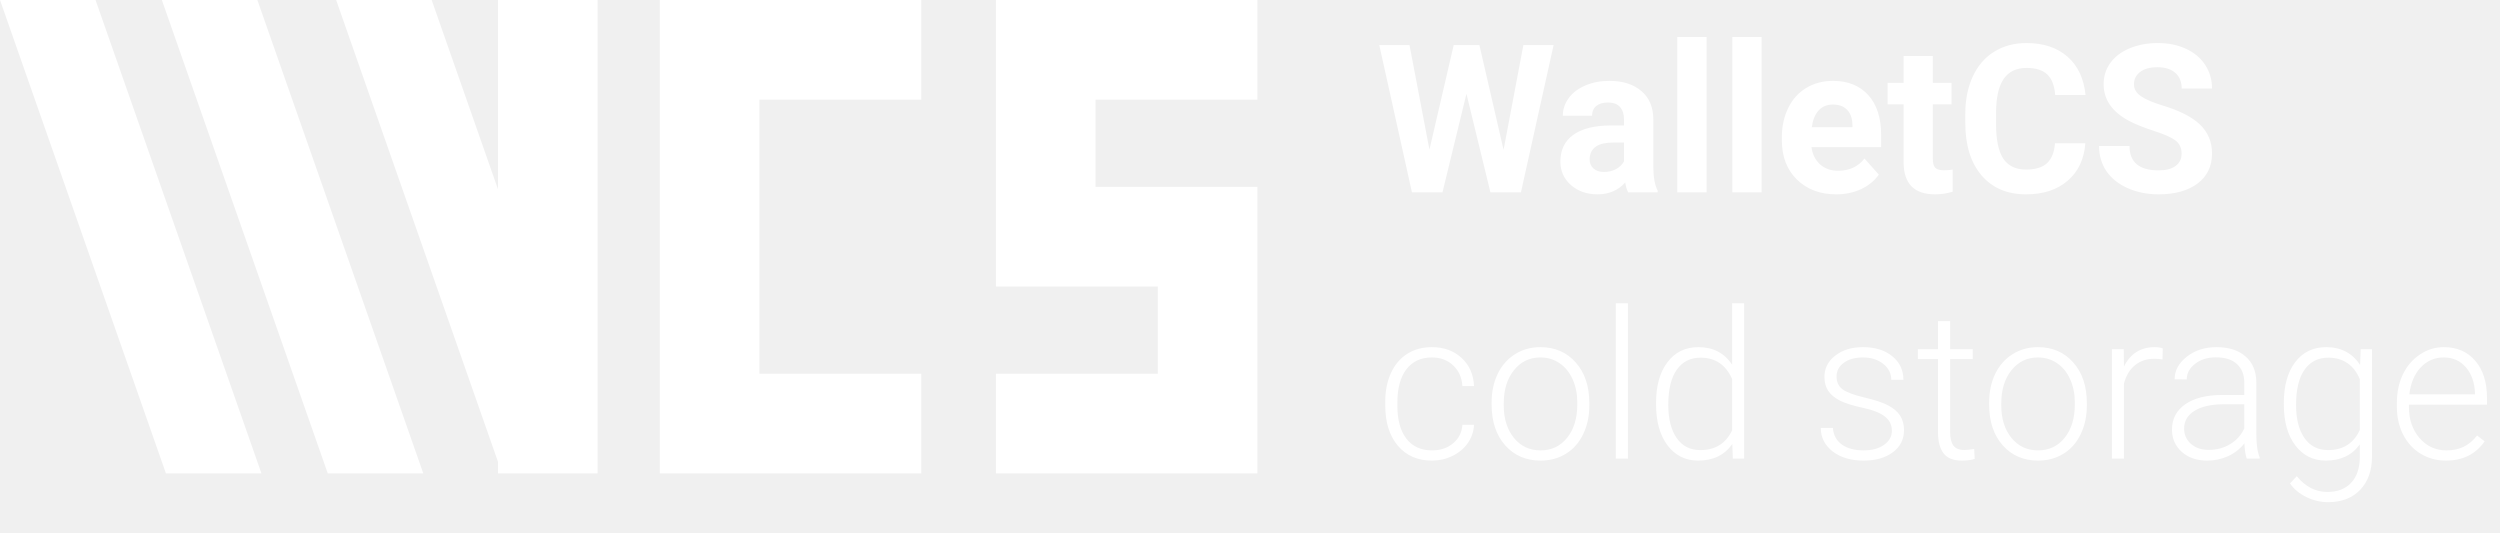
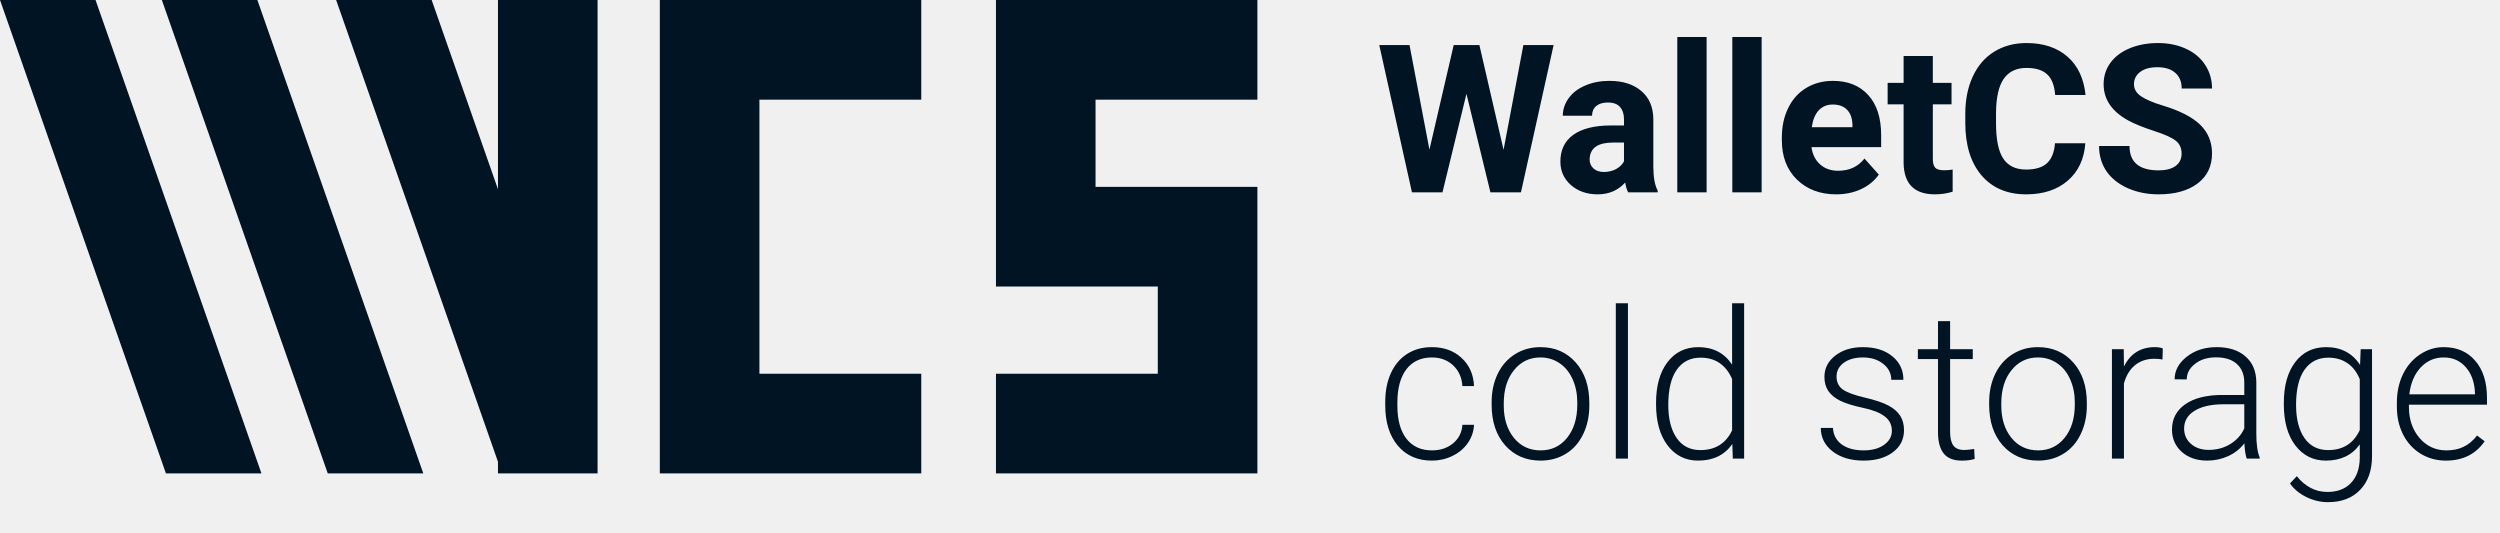
<svg xmlns="http://www.w3.org/2000/svg" width="169" height="36" viewBox="0 0 169 36" fill="none">
-   <g id="Group 10 Copy">
-     <path id="Combined Shape" fill-rule="evenodd" clip-rule="evenodd" d="M11.216 32H17.673L6.458 0H0L11.216 32ZM28.614 32H22.156L10.941 0H17.398L28.614 32ZM33.938 32H33.663V31.215L22.723 0H29.18L33.663 12.791V0H40.396L40.396 32H33.938ZM50.495 0H44.604V32H50.495H51.337H62.277V25.263H51.337V6.737H62.277V0H51.337H50.495ZM67.327 0H73.218H74.059H85V6.737H74.059V12.632H78.267H85V19.368V32H79.109H78.267H67.327V25.263H78.267V19.368H74.059H73.218H67.327V0Z" fill="white" />
-     <path id="WalletCS cold storag" d="M101.641 10.129L102.98 3.047H105.024L102.816 13H100.752L99.132 6.342L97.512 13H95.447L93.239 3.047H95.283L96.63 10.115L98.27 3.047H100.007L101.641 10.129ZM110.062 13C109.971 12.822 109.905 12.601 109.864 12.337C109.386 12.87 108.764 13.137 107.998 13.137C107.273 13.137 106.672 12.927 106.193 12.508C105.719 12.088 105.482 11.56 105.482 10.922C105.482 10.138 105.772 9.536 106.351 9.117C106.934 8.698 107.775 8.486 108.873 8.481H109.782V8.058C109.782 7.716 109.693 7.442 109.516 7.237C109.342 7.032 109.067 6.93 108.688 6.93C108.356 6.93 108.094 7.009 107.902 7.169C107.715 7.328 107.622 7.547 107.622 7.825H105.646C105.646 7.397 105.779 7 106.043 6.636C106.307 6.271 106.681 5.986 107.164 5.781C107.647 5.572 108.189 5.467 108.791 5.467C109.702 5.467 110.425 5.697 110.958 6.157C111.496 6.613 111.765 7.256 111.765 8.085V11.291C111.769 11.993 111.867 12.524 112.059 12.884V13H110.062ZM108.429 11.626C108.72 11.626 108.989 11.562 109.235 11.435C109.481 11.302 109.664 11.127 109.782 10.908V9.637H109.044C108.055 9.637 107.529 9.979 107.465 10.662L107.458 10.778C107.458 11.024 107.545 11.227 107.718 11.387C107.891 11.546 108.128 11.626 108.429 11.626ZM115.367 13H113.385V2.5H115.367V13ZM119.086 13H117.104V2.5H119.086V13ZM124.124 13.137C123.039 13.137 122.155 12.804 121.472 12.139C120.793 11.473 120.453 10.587 120.453 9.479V9.288C120.453 8.545 120.597 7.882 120.884 7.299C121.171 6.711 121.576 6.26 122.101 5.945C122.629 5.626 123.231 5.467 123.905 5.467C124.917 5.467 125.712 5.786 126.291 6.424C126.874 7.062 127.166 7.966 127.166 9.138V9.944H122.456C122.52 10.427 122.711 10.815 123.03 11.106C123.354 11.398 123.762 11.544 124.254 11.544C125.015 11.544 125.61 11.268 126.038 10.717L127.009 11.804C126.713 12.223 126.312 12.551 125.806 12.788C125.3 13.021 124.739 13.137 124.124 13.137ZM123.898 7.066C123.507 7.066 123.188 7.199 122.941 7.463C122.7 7.727 122.545 8.105 122.477 8.598H125.225V8.44C125.215 8.003 125.097 7.666 124.869 7.429C124.641 7.187 124.318 7.066 123.898 7.066ZM130.659 3.785V5.604H131.924V7.053H130.659V10.744C130.659 11.018 130.712 11.213 130.816 11.332C130.921 11.45 131.122 11.51 131.418 11.51C131.637 11.51 131.83 11.494 131.999 11.462V12.959C131.612 13.078 131.213 13.137 130.803 13.137C129.417 13.137 128.711 12.437 128.684 11.038V7.053H127.604V5.604H128.684V3.785H130.659ZM140.968 9.685C140.89 10.755 140.494 11.599 139.778 12.214C139.067 12.829 138.129 13.137 136.962 13.137C135.686 13.137 134.681 12.708 133.947 11.852C133.218 10.99 132.854 9.81 132.854 8.311V7.702C132.854 6.745 133.022 5.902 133.359 5.173C133.697 4.444 134.177 3.885 134.802 3.498C135.431 3.106 136.16 2.91 136.989 2.91C138.138 2.91 139.063 3.218 139.765 3.833C140.466 4.448 140.872 5.312 140.981 6.424H138.931C138.881 5.781 138.701 5.316 138.391 5.029C138.085 4.738 137.618 4.592 136.989 4.592C136.306 4.592 135.793 4.838 135.451 5.33C135.114 5.818 134.941 6.577 134.932 7.606V8.358C134.932 9.434 135.093 10.22 135.417 10.717C135.745 11.213 136.26 11.462 136.962 11.462C137.595 11.462 138.067 11.318 138.377 11.031C138.691 10.74 138.871 10.291 138.917 9.685H140.968ZM147.476 10.389C147.476 10.001 147.339 9.705 147.065 9.5C146.792 9.29 146.3 9.072 145.589 8.844C144.878 8.611 144.315 8.383 143.9 8.16C142.77 7.549 142.205 6.727 142.205 5.692C142.205 5.155 142.355 4.676 142.656 4.257C142.962 3.833 143.397 3.503 143.962 3.266C144.532 3.029 145.17 2.91 145.876 2.91C146.587 2.91 147.22 3.04 147.776 3.3C148.332 3.555 148.763 3.917 149.068 4.387C149.378 4.856 149.533 5.389 149.533 5.986H147.482C147.482 5.531 147.339 5.177 147.052 4.927C146.765 4.672 146.361 4.544 145.842 4.544C145.34 4.544 144.951 4.651 144.673 4.865C144.395 5.075 144.256 5.353 144.256 5.699C144.256 6.023 144.418 6.294 144.741 6.513C145.069 6.731 145.55 6.937 146.184 7.128C147.35 7.479 148.2 7.914 148.733 8.434C149.267 8.953 149.533 9.6 149.533 10.375C149.533 11.236 149.207 11.913 148.556 12.405C147.904 12.893 147.027 13.137 145.924 13.137C145.158 13.137 144.461 12.998 143.832 12.72C143.203 12.437 142.722 12.052 142.39 11.565C142.062 11.077 141.897 10.512 141.897 9.869H143.955C143.955 10.967 144.611 11.517 145.924 11.517C146.411 11.517 146.792 11.419 147.065 11.223C147.339 11.022 147.476 10.744 147.476 10.389ZM96.801 30.446C97.37 30.446 97.847 30.287 98.23 29.968C98.617 29.644 98.826 29.227 98.858 28.717H99.644C99.622 29.168 99.481 29.58 99.221 29.954C98.961 30.323 98.615 30.613 98.182 30.822C97.753 31.032 97.293 31.137 96.801 31.137C95.83 31.137 95.06 30.799 94.49 30.125C93.925 29.451 93.643 28.544 93.643 27.404V27.158C93.643 26.429 93.77 25.784 94.025 25.224C94.281 24.663 94.645 24.23 95.119 23.925C95.598 23.619 96.156 23.467 96.794 23.467C97.605 23.467 98.273 23.708 98.797 24.191C99.326 24.674 99.608 25.31 99.644 26.099H98.858C98.822 25.52 98.612 25.053 98.23 24.697C97.851 24.342 97.373 24.164 96.794 24.164C96.056 24.164 95.481 24.431 95.071 24.964C94.666 25.497 94.463 26.244 94.463 27.206V27.445C94.463 28.389 94.666 29.125 95.071 29.653C95.481 30.182 96.058 30.446 96.801 30.446ZM100.834 27.192C100.834 26.481 100.971 25.841 101.244 25.271C101.522 24.702 101.912 24.26 102.413 23.945C102.919 23.626 103.491 23.467 104.129 23.467C105.113 23.467 105.911 23.813 106.521 24.506C107.132 25.194 107.438 26.108 107.438 27.247V27.418C107.438 28.134 107.299 28.778 107.021 29.352C106.747 29.922 106.36 30.362 105.858 30.672C105.357 30.982 104.785 31.137 104.143 31.137C103.163 31.137 102.365 30.793 101.75 30.105C101.139 29.412 100.834 28.496 100.834 27.356V27.192ZM101.654 27.418C101.654 28.302 101.882 29.029 102.338 29.599C102.798 30.164 103.4 30.446 104.143 30.446C104.881 30.446 105.478 30.164 105.934 29.599C106.394 29.029 106.624 28.279 106.624 27.35V27.192C106.624 26.627 106.519 26.11 106.31 25.641C106.1 25.171 105.806 24.809 105.428 24.554C105.049 24.294 104.617 24.164 104.129 24.164C103.4 24.164 102.805 24.451 102.345 25.025C101.884 25.595 101.654 26.342 101.654 27.268V27.418ZM110.049 31H109.229V20.5H110.049V31ZM111.949 27.233C111.949 26.085 112.204 25.171 112.715 24.492C113.23 23.809 113.927 23.467 114.807 23.467C115.805 23.467 116.566 23.861 117.09 24.649V20.5H117.903V31H117.138L117.104 30.016C116.579 30.763 115.809 31.137 114.793 31.137C113.941 31.137 113.253 30.795 112.729 30.111C112.209 29.423 111.949 28.496 111.949 27.329V27.233ZM112.776 27.377C112.776 28.32 112.965 29.065 113.344 29.612C113.722 30.155 114.255 30.426 114.943 30.426C115.951 30.426 116.666 29.981 117.09 29.093V25.62C116.666 24.659 115.955 24.178 114.957 24.178C114.269 24.178 113.733 24.449 113.351 24.991C112.968 25.529 112.776 26.324 112.776 27.377ZM127.891 29.12C127.891 28.715 127.727 28.389 127.398 28.143C127.075 27.896 126.585 27.705 125.929 27.568C125.272 27.427 124.762 27.268 124.397 27.09C124.037 26.908 123.769 26.686 123.591 26.427C123.418 26.167 123.331 25.852 123.331 25.483C123.331 24.9 123.575 24.419 124.062 24.041C124.55 23.658 125.174 23.467 125.936 23.467C126.76 23.467 127.421 23.672 127.918 24.082C128.419 24.488 128.67 25.019 128.67 25.675H127.85C127.85 25.242 127.667 24.882 127.303 24.595C126.943 24.308 126.487 24.164 125.936 24.164C125.398 24.164 124.965 24.285 124.637 24.526C124.313 24.763 124.151 25.073 124.151 25.456C124.151 25.825 124.286 26.112 124.555 26.317C124.828 26.518 125.323 26.703 126.038 26.871C126.758 27.04 127.296 27.22 127.651 27.411C128.011 27.602 128.278 27.833 128.451 28.102C128.624 28.37 128.711 28.696 128.711 29.079C128.711 29.703 128.458 30.203 127.952 30.576C127.451 30.95 126.795 31.137 125.983 31.137C125.122 31.137 124.423 30.929 123.885 30.515C123.352 30.095 123.085 29.567 123.085 28.929H123.905C123.937 29.407 124.138 29.781 124.507 30.05C124.881 30.314 125.373 30.446 125.983 30.446C126.553 30.446 127.013 30.321 127.364 30.07C127.715 29.82 127.891 29.503 127.891 29.12ZM131.828 21.71V23.604H133.359V24.273H131.828V29.202C131.828 29.612 131.901 29.918 132.047 30.118C132.197 30.319 132.446 30.419 132.792 30.419C132.929 30.419 133.15 30.396 133.455 30.351L133.489 31.02C133.275 31.098 132.983 31.137 132.614 31.137C132.054 31.137 131.646 30.975 131.391 30.651C131.135 30.323 131.008 29.842 131.008 29.209V24.273H129.647V23.604H131.008V21.71H131.828ZM134.467 27.192C134.467 26.481 134.604 25.841 134.877 25.271C135.155 24.702 135.545 24.26 136.046 23.945C136.552 23.626 137.124 23.467 137.762 23.467C138.746 23.467 139.544 23.813 140.154 24.506C140.765 25.194 141.07 26.108 141.07 27.247V27.418C141.07 28.134 140.931 28.778 140.653 29.352C140.38 29.922 139.993 30.362 139.491 30.672C138.99 30.982 138.418 31.137 137.775 31.137C136.796 31.137 135.998 30.793 135.383 30.105C134.772 29.412 134.467 28.496 134.467 27.356V27.192ZM135.287 27.418C135.287 28.302 135.515 29.029 135.971 29.599C136.431 30.164 137.033 30.446 137.775 30.446C138.514 30.446 139.111 30.164 139.566 29.599C140.027 29.029 140.257 28.279 140.257 27.35V27.192C140.257 26.627 140.152 26.11 139.942 25.641C139.733 25.171 139.439 24.809 139.061 24.554C138.682 24.294 138.249 24.164 137.762 24.164C137.033 24.164 136.438 24.451 135.978 25.025C135.517 25.595 135.287 26.342 135.287 27.268V27.418ZM146.184 24.301C146.01 24.269 145.826 24.253 145.63 24.253C145.119 24.253 144.687 24.396 144.331 24.684C143.98 24.966 143.729 25.379 143.579 25.921V31H142.766V23.604H143.565L143.579 24.779C144.012 23.904 144.707 23.467 145.664 23.467C145.892 23.467 146.072 23.496 146.204 23.556L146.184 24.301ZM151.878 31C151.796 30.768 151.743 30.424 151.721 29.968C151.434 30.341 151.067 30.631 150.62 30.836C150.178 31.037 149.709 31.137 149.212 31.137C148.501 31.137 147.924 30.939 147.482 30.542C147.045 30.145 146.826 29.644 146.826 29.038C146.826 28.318 147.125 27.748 147.722 27.329C148.323 26.91 149.16 26.7 150.23 26.7H151.714V25.859C151.714 25.331 151.55 24.916 151.222 24.615C150.898 24.31 150.424 24.157 149.8 24.157C149.23 24.157 148.758 24.303 148.385 24.595C148.011 24.886 147.824 25.237 147.824 25.648L147.004 25.641C147.004 25.053 147.277 24.545 147.824 24.116C148.371 23.683 149.043 23.467 149.841 23.467C150.666 23.467 151.315 23.674 151.789 24.089C152.268 24.499 152.514 25.073 152.527 25.811V29.311C152.527 30.027 152.603 30.562 152.753 30.918V31H151.878ZM149.308 30.412C149.854 30.412 150.342 30.28 150.771 30.016C151.203 29.751 151.518 29.398 151.714 28.956V27.329H150.251C149.435 27.338 148.797 27.489 148.337 27.78C147.877 28.067 147.646 28.464 147.646 28.97C147.646 29.384 147.799 29.729 148.104 30.002C148.414 30.275 148.815 30.412 149.308 30.412ZM154.387 27.233C154.387 26.076 154.642 25.16 155.152 24.485C155.667 23.806 156.365 23.467 157.244 23.467C158.251 23.467 159.017 23.868 159.541 24.67L159.582 23.604H160.348V30.85C160.348 31.802 160.081 32.556 159.548 33.112C159.015 33.668 158.292 33.946 157.381 33.946C156.866 33.946 156.374 33.83 155.904 33.598C155.439 33.37 155.073 33.065 154.804 32.682L155.262 32.19C155.84 32.9 156.529 33.256 157.326 33.256C158.01 33.256 158.543 33.053 158.926 32.648C159.309 32.246 159.507 31.688 159.521 30.973V30.043C158.996 30.772 158.233 31.137 157.23 31.137C156.374 31.137 155.686 30.795 155.166 30.111C154.646 29.428 154.387 28.505 154.387 27.343V27.233ZM155.214 27.377C155.214 28.32 155.403 29.065 155.781 29.612C156.16 30.155 156.693 30.426 157.381 30.426C158.388 30.426 159.101 29.975 159.521 29.072V25.634C159.329 25.16 159.053 24.8 158.693 24.554C158.333 24.303 157.9 24.178 157.395 24.178C156.706 24.178 156.171 24.449 155.788 24.991C155.405 25.529 155.214 26.324 155.214 27.377ZM165.345 31.137C164.716 31.137 164.146 30.982 163.636 30.672C163.13 30.362 162.736 29.931 162.453 29.38C162.171 28.824 162.029 28.202 162.029 27.514V27.22C162.029 26.509 162.166 25.869 162.439 25.299C162.717 24.729 163.103 24.283 163.595 23.959C164.087 23.631 164.62 23.467 165.194 23.467C166.092 23.467 166.803 23.774 167.327 24.39C167.856 25 168.12 25.837 168.12 26.898V27.356H162.843V27.514C162.843 28.352 163.082 29.052 163.561 29.612C164.044 30.168 164.65 30.446 165.379 30.446C165.816 30.446 166.201 30.366 166.534 30.207C166.871 30.047 167.177 29.792 167.45 29.441L167.963 29.831C167.361 30.701 166.489 31.137 165.345 31.137ZM165.194 24.164C164.579 24.164 164.06 24.39 163.636 24.841C163.216 25.292 162.961 25.898 162.87 26.659H167.307V26.57C167.284 25.859 167.081 25.281 166.698 24.834C166.315 24.387 165.814 24.164 165.194 24.164Z" fill="white" />
+   <g id="Logo - black">
+     <path id="Combined Shape" fill-rule="evenodd" clip-rule="evenodd" d="M11.216 32H17.673L6.458 0H0L11.216 32ZM28.614 32H22.156L10.941 0H17.398L28.614 32ZM33.938 32H33.663V31.215L22.723 0H29.18L33.663 12.791V0H40.396L40.396 32H33.938ZM50.495 0H44.604V32H50.495H51.337H62.277V25.263H51.337V6.737H62.277V0H51.337H50.495ZM67.327 0H73.218H74.059H85V6.737H74.059V12.632H78.267H85V19.368V32H79.109H78.267H67.327V25.263H78.267V19.368H74.059H73.218H67.327V0Z" fill="#001424" />
+     <path id="WalletCS cold storag" d="M101.641 10.129L102.98 3.047H105.024L102.816 13H100.752L99.132 6.342L97.512 13H95.447L93.239 3.047H95.283L96.63 10.115L98.27 3.047H100.007L101.641 10.129ZM110.062 13C109.971 12.822 109.905 12.601 109.864 12.337C109.386 12.87 108.764 13.137 107.998 13.137C107.273 13.137 106.672 12.927 106.193 12.508C105.719 12.088 105.482 11.56 105.482 10.922C105.482 10.138 105.772 9.536 106.351 9.117C106.934 8.698 107.775 8.486 108.873 8.481H109.782V8.058C109.782 7.716 109.693 7.442 109.516 7.237C109.342 7.032 109.067 6.93 108.688 6.93C108.356 6.93 108.094 7.009 107.902 7.169C107.715 7.328 107.622 7.547 107.622 7.825H105.646C105.646 7.397 105.779 7 106.043 6.636C106.307 6.271 106.681 5.986 107.164 5.781C107.647 5.572 108.189 5.467 108.791 5.467C109.702 5.467 110.425 5.697 110.958 6.157C111.496 6.613 111.765 7.256 111.765 8.085V11.291C111.769 11.993 111.867 12.524 112.059 12.884V13H110.062ZM108.429 11.626C108.72 11.626 108.989 11.562 109.235 11.435C109.481 11.302 109.664 11.127 109.782 10.908V9.637H109.044C108.055 9.637 107.529 9.979 107.465 10.662L107.458 10.778C107.458 11.024 107.545 11.227 107.718 11.387C107.891 11.546 108.128 11.626 108.429 11.626ZM115.367 13H113.385V2.5H115.367V13ZM119.086 13H117.104V2.5H119.086V13ZM124.124 13.137C123.039 13.137 122.155 12.804 121.472 12.139C120.793 11.473 120.453 10.587 120.453 9.479V9.288C120.453 8.545 120.597 7.882 120.884 7.299C121.171 6.711 121.576 6.26 122.101 5.945C122.629 5.626 123.231 5.467 123.905 5.467C124.917 5.467 125.712 5.786 126.291 6.424C126.874 7.062 127.166 7.966 127.166 9.138V9.944H122.456C122.52 10.427 122.711 10.815 123.03 11.106C123.354 11.398 123.762 11.544 124.254 11.544C125.015 11.544 125.61 11.268 126.038 10.717L127.009 11.804C126.713 12.223 126.312 12.551 125.806 12.788C125.3 13.021 124.739 13.137 124.124 13.137ZM123.898 7.066C123.507 7.066 123.188 7.199 122.941 7.463C122.7 7.727 122.545 8.105 122.477 8.598H125.225V8.44C125.215 8.003 125.097 7.666 124.869 7.429C124.641 7.187 124.318 7.066 123.898 7.066ZM130.659 3.785V5.604H131.924V7.053H130.659V10.744C130.659 11.018 130.712 11.213 130.816 11.332C130.921 11.45 131.122 11.51 131.418 11.51C131.637 11.51 131.83 11.494 131.999 11.462V12.959C131.612 13.078 131.213 13.137 130.803 13.137C129.417 13.137 128.711 12.437 128.684 11.038V7.053H127.604V5.604H128.684V3.785H130.659ZM140.968 9.685C140.89 10.755 140.494 11.599 139.778 12.214C139.067 12.829 138.129 13.137 136.962 13.137C135.686 13.137 134.681 12.708 133.947 11.852C133.218 10.99 132.854 9.81 132.854 8.311V7.702C132.854 6.745 133.022 5.902 133.359 5.173C133.697 4.444 134.177 3.885 134.802 3.498C135.431 3.106 136.16 2.91 136.989 2.91C138.138 2.91 139.063 3.218 139.765 3.833C140.466 4.448 140.872 5.312 140.981 6.424H138.931C138.881 5.781 138.701 5.316 138.391 5.029C138.085 4.738 137.618 4.592 136.989 4.592C136.306 4.592 135.793 4.838 135.451 5.33C135.114 5.818 134.941 6.577 134.932 7.606V8.358C134.932 9.434 135.093 10.22 135.417 10.717C135.745 11.213 136.26 11.462 136.962 11.462C137.595 11.462 138.067 11.318 138.377 11.031C138.691 10.74 138.871 10.291 138.917 9.685H140.968ZM147.476 10.389C147.476 10.001 147.339 9.705 147.065 9.5C146.792 9.29 146.3 9.072 145.589 8.844C144.878 8.611 144.315 8.383 143.9 8.16C142.77 7.549 142.205 6.727 142.205 5.692C142.205 5.155 142.355 4.676 142.656 4.257C142.962 3.833 143.397 3.503 143.962 3.266C144.532 3.029 145.17 2.91 145.876 2.91C146.587 2.91 147.22 3.04 147.776 3.3C148.332 3.555 148.763 3.917 149.068 4.387C149.378 4.856 149.533 5.389 149.533 5.986H147.482C147.482 5.531 147.339 5.177 147.052 4.927C146.765 4.672 146.361 4.544 145.842 4.544C145.34 4.544 144.951 4.651 144.673 4.865C144.395 5.075 144.256 5.353 144.256 5.699C144.256 6.023 144.418 6.294 144.741 6.513C145.069 6.731 145.55 6.937 146.184 7.128C147.35 7.479 148.2 7.914 148.733 8.434C149.267 8.953 149.533 9.6 149.533 10.375C149.533 11.236 149.207 11.913 148.556 12.405C147.904 12.893 147.027 13.137 145.924 13.137C145.158 13.137 144.461 12.998 143.832 12.72C143.203 12.437 142.722 12.052 142.39 11.565C142.062 11.077 141.897 10.512 141.897 9.869H143.955C143.955 10.967 144.611 11.517 145.924 11.517C146.411 11.517 146.792 11.419 147.065 11.223C147.339 11.022 147.476 10.744 147.476 10.389ZM96.801 30.446C97.37 30.446 97.847 30.287 98.23 29.968C98.617 29.644 98.826 29.227 98.858 28.717H99.644C99.622 29.168 99.481 29.58 99.221 29.954C98.961 30.323 98.615 30.613 98.182 30.822C97.753 31.032 97.293 31.137 96.801 31.137C95.83 31.137 95.06 30.799 94.49 30.125C93.925 29.451 93.643 28.544 93.643 27.404V27.158C93.643 26.429 93.77 25.784 94.025 25.224C94.281 24.663 94.645 24.23 95.119 23.925C95.598 23.619 96.156 23.467 96.794 23.467C97.605 23.467 98.273 23.708 98.797 24.191C99.326 24.674 99.608 25.31 99.644 26.099H98.858C98.822 25.52 98.612 25.053 98.23 24.697C97.851 24.342 97.373 24.164 96.794 24.164C96.056 24.164 95.481 24.431 95.071 24.964C94.666 25.497 94.463 26.244 94.463 27.206V27.445C94.463 28.389 94.666 29.125 95.071 29.653C95.481 30.182 96.058 30.446 96.801 30.446ZM100.834 27.192C100.834 26.481 100.971 25.841 101.244 25.271C101.522 24.702 101.912 24.26 102.413 23.945C102.919 23.626 103.491 23.467 104.129 23.467C105.113 23.467 105.911 23.813 106.521 24.506C107.132 25.194 107.438 26.108 107.438 27.247V27.418C107.438 28.134 107.299 28.778 107.021 29.352C106.747 29.922 106.36 30.362 105.858 30.672C105.357 30.982 104.785 31.137 104.143 31.137C103.163 31.137 102.365 30.793 101.75 30.105C101.139 29.412 100.834 28.496 100.834 27.356V27.192ZM101.654 27.418C101.654 28.302 101.882 29.029 102.338 29.599C102.798 30.164 103.4 30.446 104.143 30.446C104.881 30.446 105.478 30.164 105.934 29.599C106.394 29.029 106.624 28.279 106.624 27.35V27.192C106.624 26.627 106.519 26.11 106.31 25.641C106.1 25.171 105.806 24.809 105.428 24.554C105.049 24.294 104.617 24.164 104.129 24.164C103.4 24.164 102.805 24.451 102.345 25.025C101.884 25.595 101.654 26.342 101.654 27.268V27.418ZM110.049 31H109.229V20.5H110.049V31ZM111.949 27.233C111.949 26.085 112.204 25.171 112.715 24.492C113.23 23.809 113.927 23.467 114.807 23.467C115.805 23.467 116.566 23.861 117.09 24.649V20.5H117.903V31H117.138L117.104 30.016C116.579 30.763 115.809 31.137 114.793 31.137C113.941 31.137 113.253 30.795 112.729 30.111C112.209 29.423 111.949 28.496 111.949 27.329V27.233ZM112.776 27.377C112.776 28.32 112.965 29.065 113.344 29.612C113.722 30.155 114.255 30.426 114.943 30.426C115.951 30.426 116.666 29.981 117.09 29.093V25.62C116.666 24.659 115.955 24.178 114.957 24.178C114.269 24.178 113.733 24.449 113.351 24.991C112.968 25.529 112.776 26.324 112.776 27.377ZM127.891 29.12C127.891 28.715 127.727 28.389 127.398 28.143C127.075 27.896 126.585 27.705 125.929 27.568C125.272 27.427 124.762 27.268 124.397 27.09C124.037 26.908 123.769 26.686 123.591 26.427C123.418 26.167 123.331 25.852 123.331 25.483C123.331 24.9 123.575 24.419 124.062 24.041C124.55 23.658 125.174 23.467 125.936 23.467C126.76 23.467 127.421 23.672 127.918 24.082C128.419 24.488 128.67 25.019 128.67 25.675H127.85C127.85 25.242 127.667 24.882 127.303 24.595C126.943 24.308 126.487 24.164 125.936 24.164C125.398 24.164 124.965 24.285 124.637 24.526C124.313 24.763 124.151 25.073 124.151 25.456C124.151 25.825 124.286 26.112 124.555 26.317C124.828 26.518 125.323 26.703 126.038 26.871C126.758 27.04 127.296 27.22 127.651 27.411C128.011 27.602 128.278 27.833 128.451 28.102C128.624 28.37 128.711 28.696 128.711 29.079C128.711 29.703 128.458 30.203 127.952 30.576C127.451 30.95 126.795 31.137 125.983 31.137C125.122 31.137 124.423 30.929 123.885 30.515C123.352 30.095 123.085 29.567 123.085 28.929H123.905C123.937 29.407 124.138 29.781 124.507 30.05C124.881 30.314 125.373 30.446 125.983 30.446C126.553 30.446 127.013 30.321 127.364 30.07C127.715 29.82 127.891 29.503 127.891 29.12ZM131.828 21.71V23.604H133.359V24.273H131.828V29.202C131.828 29.612 131.901 29.918 132.047 30.118C132.197 30.319 132.446 30.419 132.792 30.419C132.929 30.419 133.15 30.396 133.455 30.351L133.489 31.02C133.275 31.098 132.983 31.137 132.614 31.137C132.054 31.137 131.646 30.975 131.391 30.651C131.135 30.323 131.008 29.842 131.008 29.209V24.273H129.647V23.604H131.008V21.71H131.828ZM134.467 27.192C134.467 26.481 134.604 25.841 134.877 25.271C135.155 24.702 135.545 24.26 136.046 23.945C136.552 23.626 137.124 23.467 137.762 23.467C138.746 23.467 139.544 23.813 140.154 24.506C140.765 25.194 141.07 26.108 141.07 27.247V27.418C141.07 28.134 140.931 28.778 140.653 29.352C140.38 29.922 139.993 30.362 139.491 30.672C138.99 30.982 138.418 31.137 137.775 31.137C136.796 31.137 135.998 30.793 135.383 30.105C134.772 29.412 134.467 28.496 134.467 27.356V27.192ZM135.287 27.418C135.287 28.302 135.515 29.029 135.971 29.599C136.431 30.164 137.033 30.446 137.775 30.446C138.514 30.446 139.111 30.164 139.566 29.599C140.027 29.029 140.257 28.279 140.257 27.35V27.192C140.257 26.627 140.152 26.11 139.942 25.641C139.733 25.171 139.439 24.809 139.061 24.554C138.682 24.294 138.249 24.164 137.762 24.164C137.033 24.164 136.438 24.451 135.978 25.025C135.517 25.595 135.287 26.342 135.287 27.268V27.418ZM146.184 24.301C146.01 24.269 145.826 24.253 145.63 24.253C145.119 24.253 144.687 24.396 144.331 24.684C143.98 24.966 143.729 25.379 143.579 25.921V31H142.766V23.604H143.565L143.579 24.779C144.012 23.904 144.707 23.467 145.664 23.467C145.892 23.467 146.072 23.496 146.204 23.556L146.184 24.301ZM151.878 31C151.796 30.768 151.743 30.424 151.721 29.968C151.434 30.341 151.067 30.631 150.62 30.836C150.178 31.037 149.709 31.137 149.212 31.137C148.501 31.137 147.924 30.939 147.482 30.542C147.045 30.145 146.826 29.644 146.826 29.038C146.826 28.318 147.125 27.748 147.722 27.329C148.323 26.91 149.16 26.7 150.23 26.7H151.714V25.859C151.714 25.331 151.55 24.916 151.222 24.615C150.898 24.31 150.424 24.157 149.8 24.157C149.23 24.157 148.758 24.303 148.385 24.595C148.011 24.886 147.824 25.237 147.824 25.648L147.004 25.641C147.004 25.053 147.277 24.545 147.824 24.116C148.371 23.683 149.043 23.467 149.841 23.467C150.666 23.467 151.315 23.674 151.789 24.089C152.268 24.499 152.514 25.073 152.527 25.811V29.311C152.527 30.027 152.603 30.562 152.753 30.918V31H151.878ZM149.308 30.412C149.854 30.412 150.342 30.28 150.771 30.016C151.203 29.751 151.518 29.398 151.714 28.956V27.329H150.251C149.435 27.338 148.797 27.489 148.337 27.78C147.877 28.067 147.646 28.464 147.646 28.97C147.646 29.384 147.799 29.729 148.104 30.002C148.414 30.275 148.815 30.412 149.308 30.412ZM154.387 27.233C154.387 26.076 154.642 25.16 155.152 24.485C155.667 23.806 156.365 23.467 157.244 23.467C158.251 23.467 159.017 23.868 159.541 24.67L159.582 23.604H160.348V30.85C160.348 31.802 160.081 32.556 159.548 33.112C159.015 33.668 158.292 33.946 157.381 33.946C156.866 33.946 156.374 33.83 155.904 33.598C155.439 33.37 155.073 33.065 154.804 32.682L155.262 32.19C155.84 32.9 156.529 33.256 157.326 33.256C158.01 33.256 158.543 33.053 158.926 32.648C159.309 32.246 159.507 31.688 159.521 30.973V30.043C158.996 30.772 158.233 31.137 157.23 31.137C156.374 31.137 155.686 30.795 155.166 30.111C154.646 29.428 154.387 28.505 154.387 27.343V27.233ZM155.214 27.377C155.214 28.32 155.403 29.065 155.781 29.612C156.16 30.155 156.693 30.426 157.381 30.426C158.388 30.426 159.101 29.975 159.521 29.072V25.634C159.329 25.16 159.053 24.8 158.693 24.554C158.333 24.303 157.9 24.178 157.395 24.178C156.706 24.178 156.171 24.449 155.788 24.991C155.405 25.529 155.214 26.324 155.214 27.377ZM165.345 31.137C164.716 31.137 164.146 30.982 163.636 30.672C163.13 30.362 162.736 29.931 162.453 29.38C162.171 28.824 162.029 28.202 162.029 27.514V27.22C162.029 26.509 162.166 25.869 162.439 25.299C162.717 24.729 163.103 24.283 163.595 23.959C164.087 23.631 164.62 23.467 165.194 23.467C166.092 23.467 166.803 23.774 167.327 24.39C167.856 25 168.12 25.837 168.12 26.898V27.356H162.843V27.514C162.843 28.352 163.082 29.052 163.561 29.612C164.044 30.168 164.65 30.446 165.379 30.446C165.816 30.446 166.201 30.366 166.534 30.207C166.871 30.047 167.177 29.792 167.45 29.441L167.963 29.831C167.361 30.701 166.489 31.137 165.345 31.137ZM165.194 24.164C164.579 24.164 164.06 24.39 163.636 24.841C163.216 25.292 162.961 25.898 162.87 26.659H167.307V26.57C167.284 25.859 167.081 25.281 166.698 24.834C166.315 24.387 165.814 24.164 165.194 24.164Z" fill="#001424" />
  </g>
</svg>
